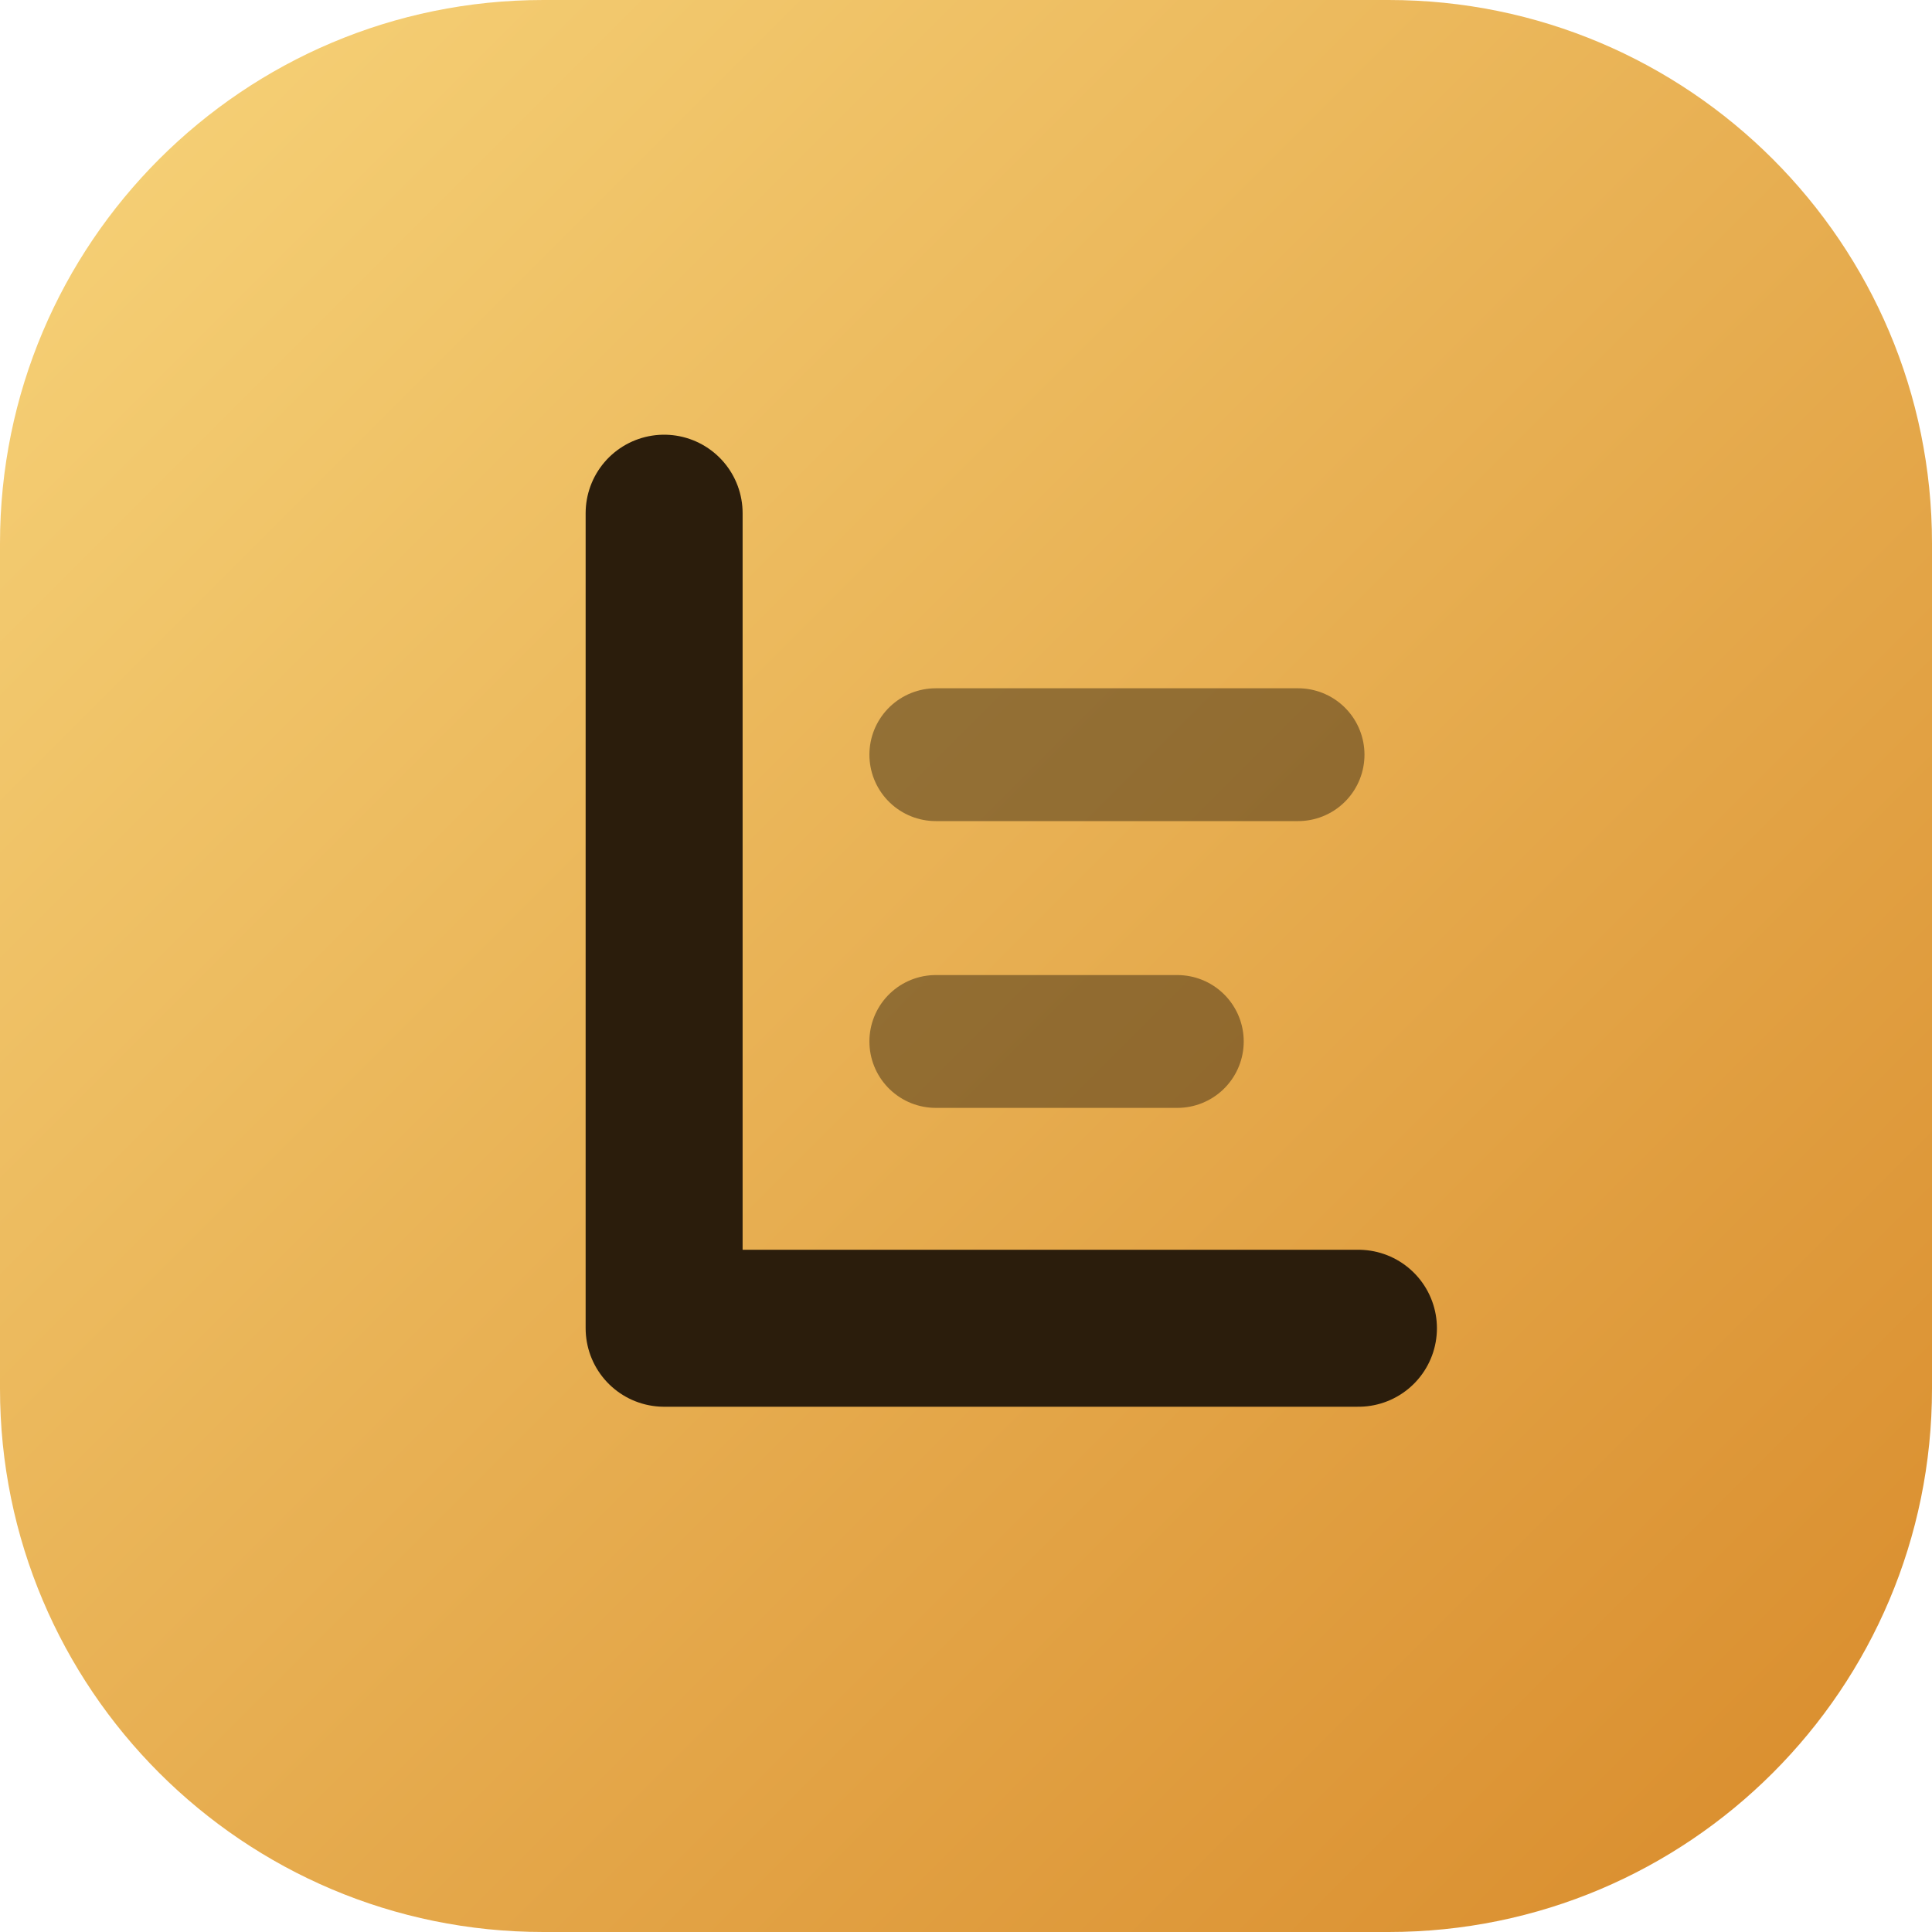
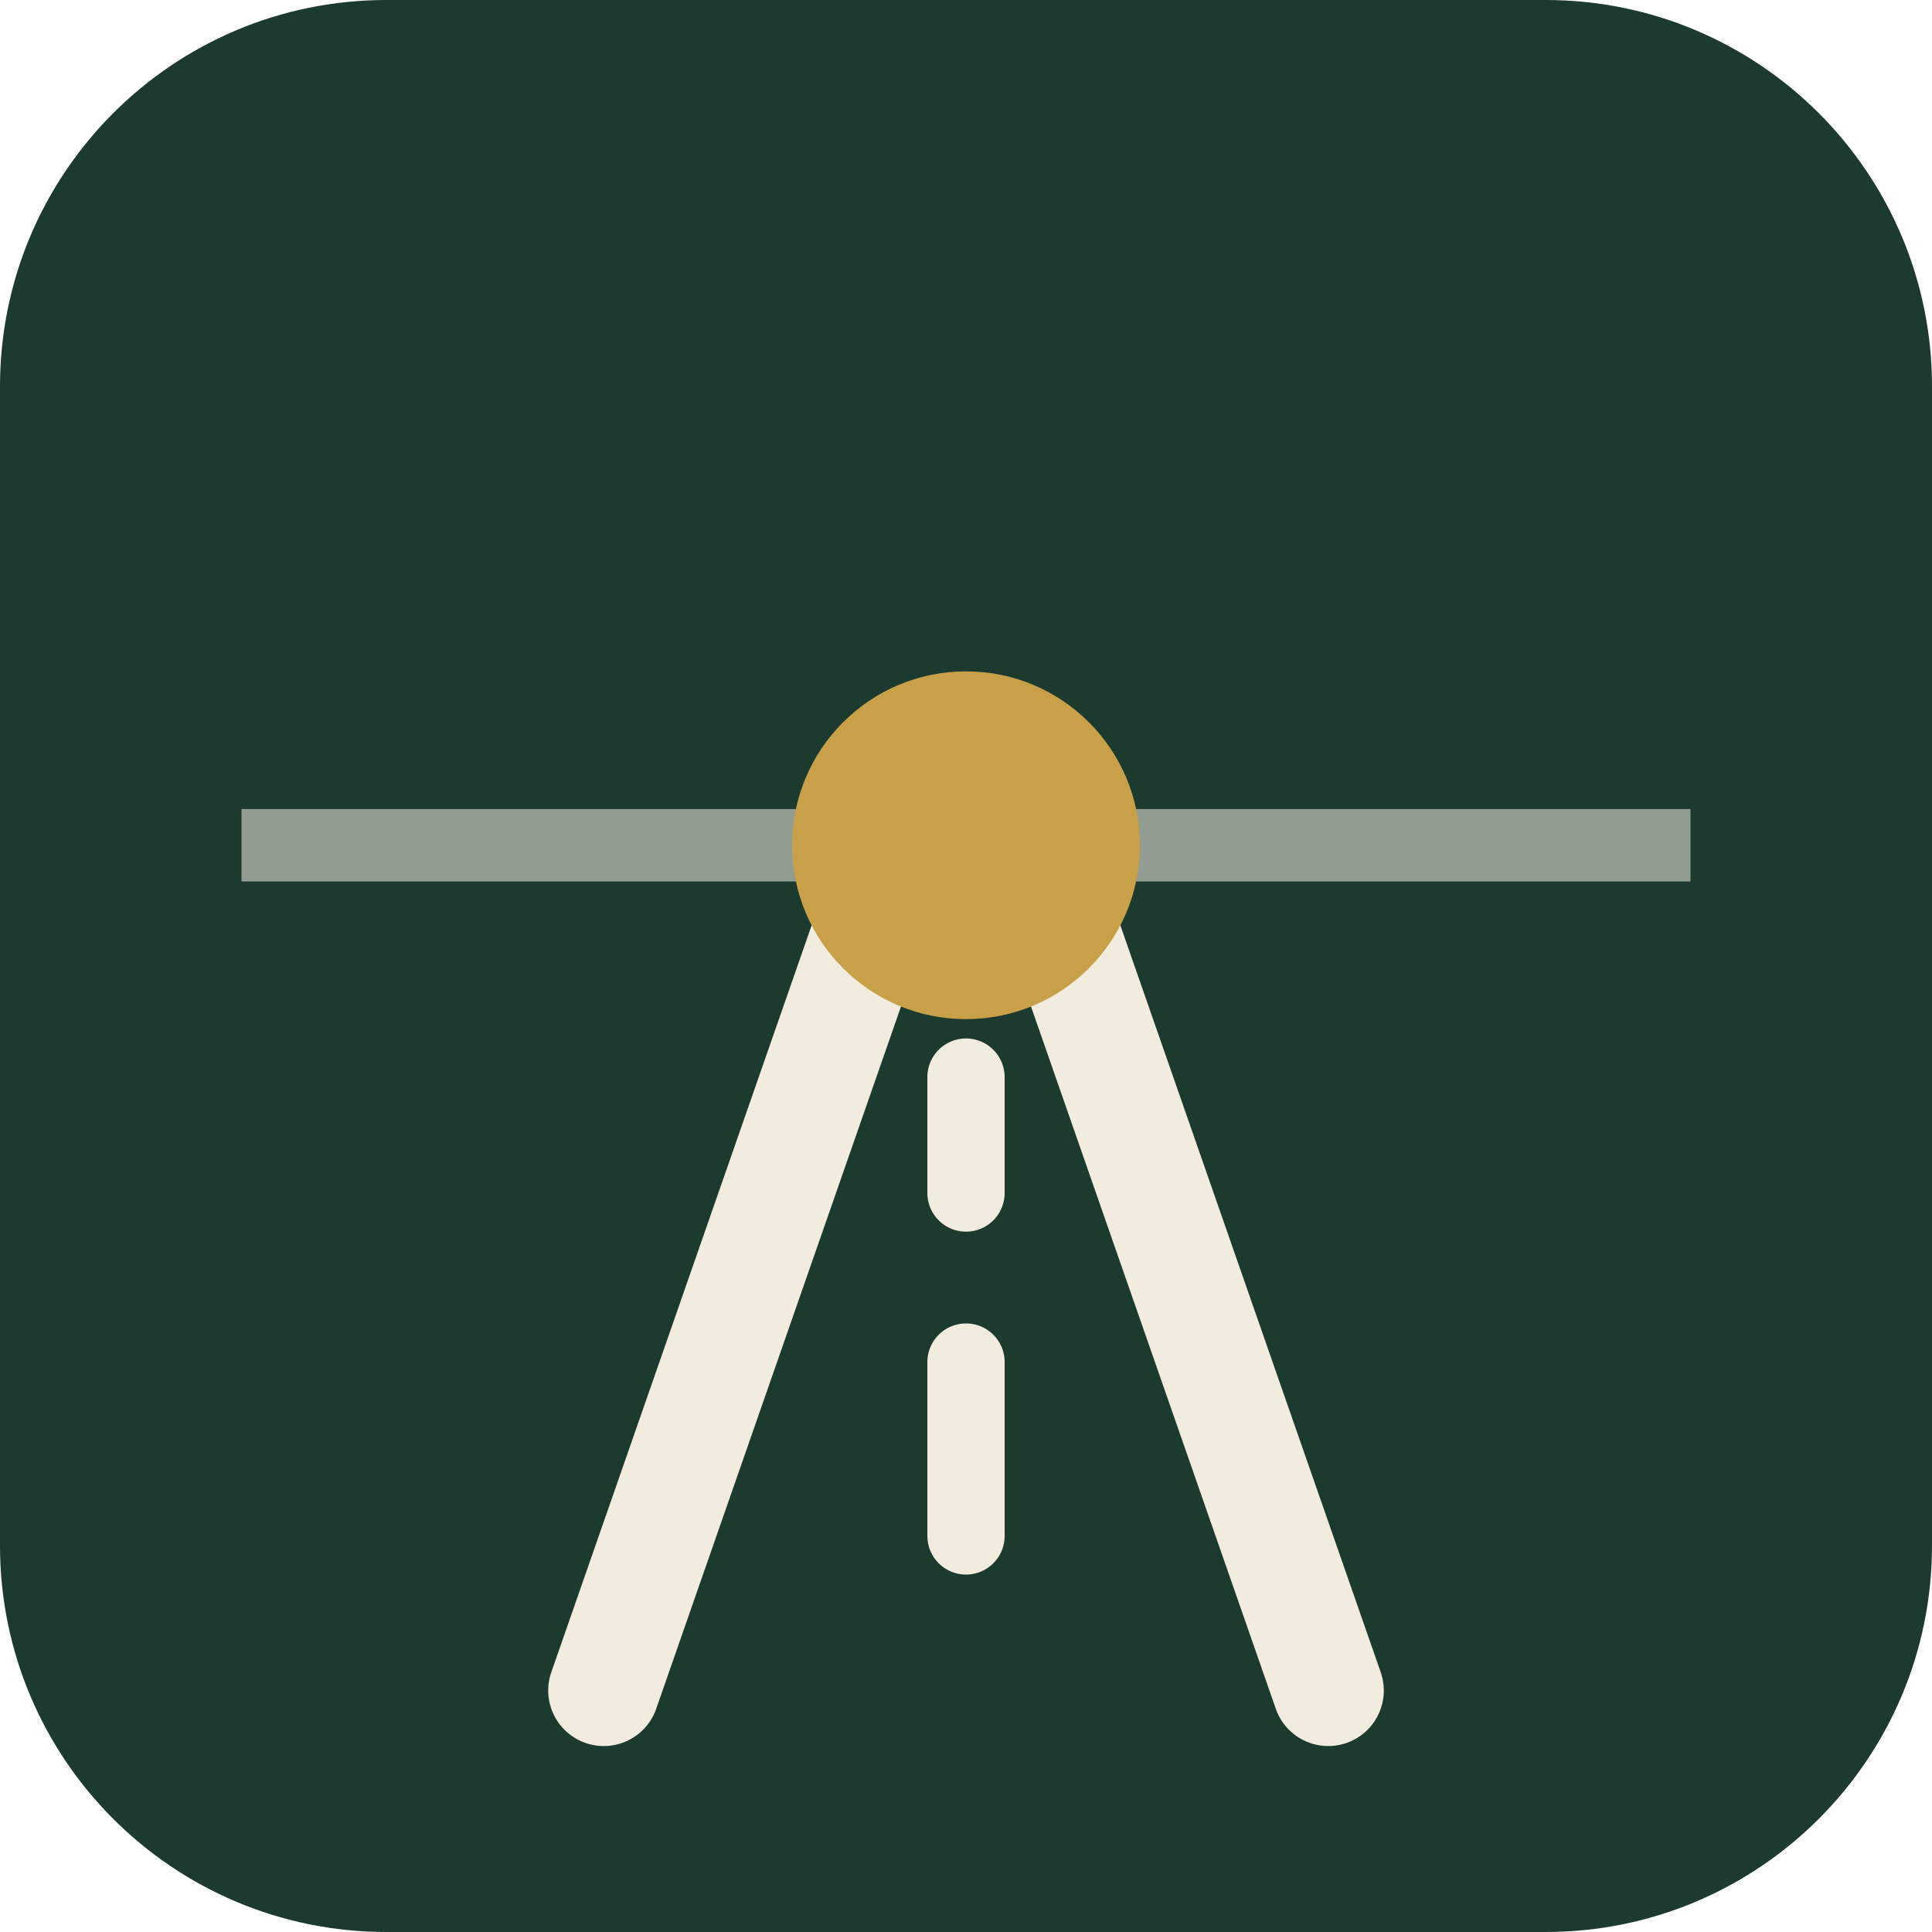
- <svg xmlns="http://www.w3.org/2000/svg" viewBox="0 0 32 32">
-   <defs>
-     <linearGradient id="g" x1="0" y1="0" x2="1" y2="1">
-       <stop offset="0" stop-color="#F7D47A" />
-       <stop offset="1" stop-color="#D88A2A" />
-     </linearGradient>
-   </defs>
-   <rect width="32" height="32" rx="9" fill="url(#g)" />
-   <path d="M11 8.5v13.5h11.5" fill="none" stroke="#2B1D0C" stroke-width="2.6" stroke-linecap="round" stroke-linejoin="round" />
-   <path d="M15.5 12.5h6M15.5 17.25h4" fill="none" stroke="#2B1D0C" stroke-opacity=".45" stroke-width="2.2" stroke-linecap="round" />
+ <svg xmlns="http://www.w3.org/2000/svg" viewBox="0 0 40 40">
+   <rect width="40" height="40" rx="8" fill="#1D3A2E" />
+   <path d="M5 17.5h30" stroke="#F2ECDF" stroke-width="1.5" stroke-opacity=".55" />
+   <path d="M12.5 35 L18.6 17.5 M27.5 35 L21.4 17.5" stroke="#F2ECDF" stroke-width="2.3" stroke-linecap="round" />
+   <path d="M20 22.3v2.4M20 28.2v3.6" stroke="#F2ECDF" stroke-width="1.6" stroke-linecap="round" />
+   <circle cx="20" cy="17.5" r="3.6" fill="#C9A04A" />
</svg>
